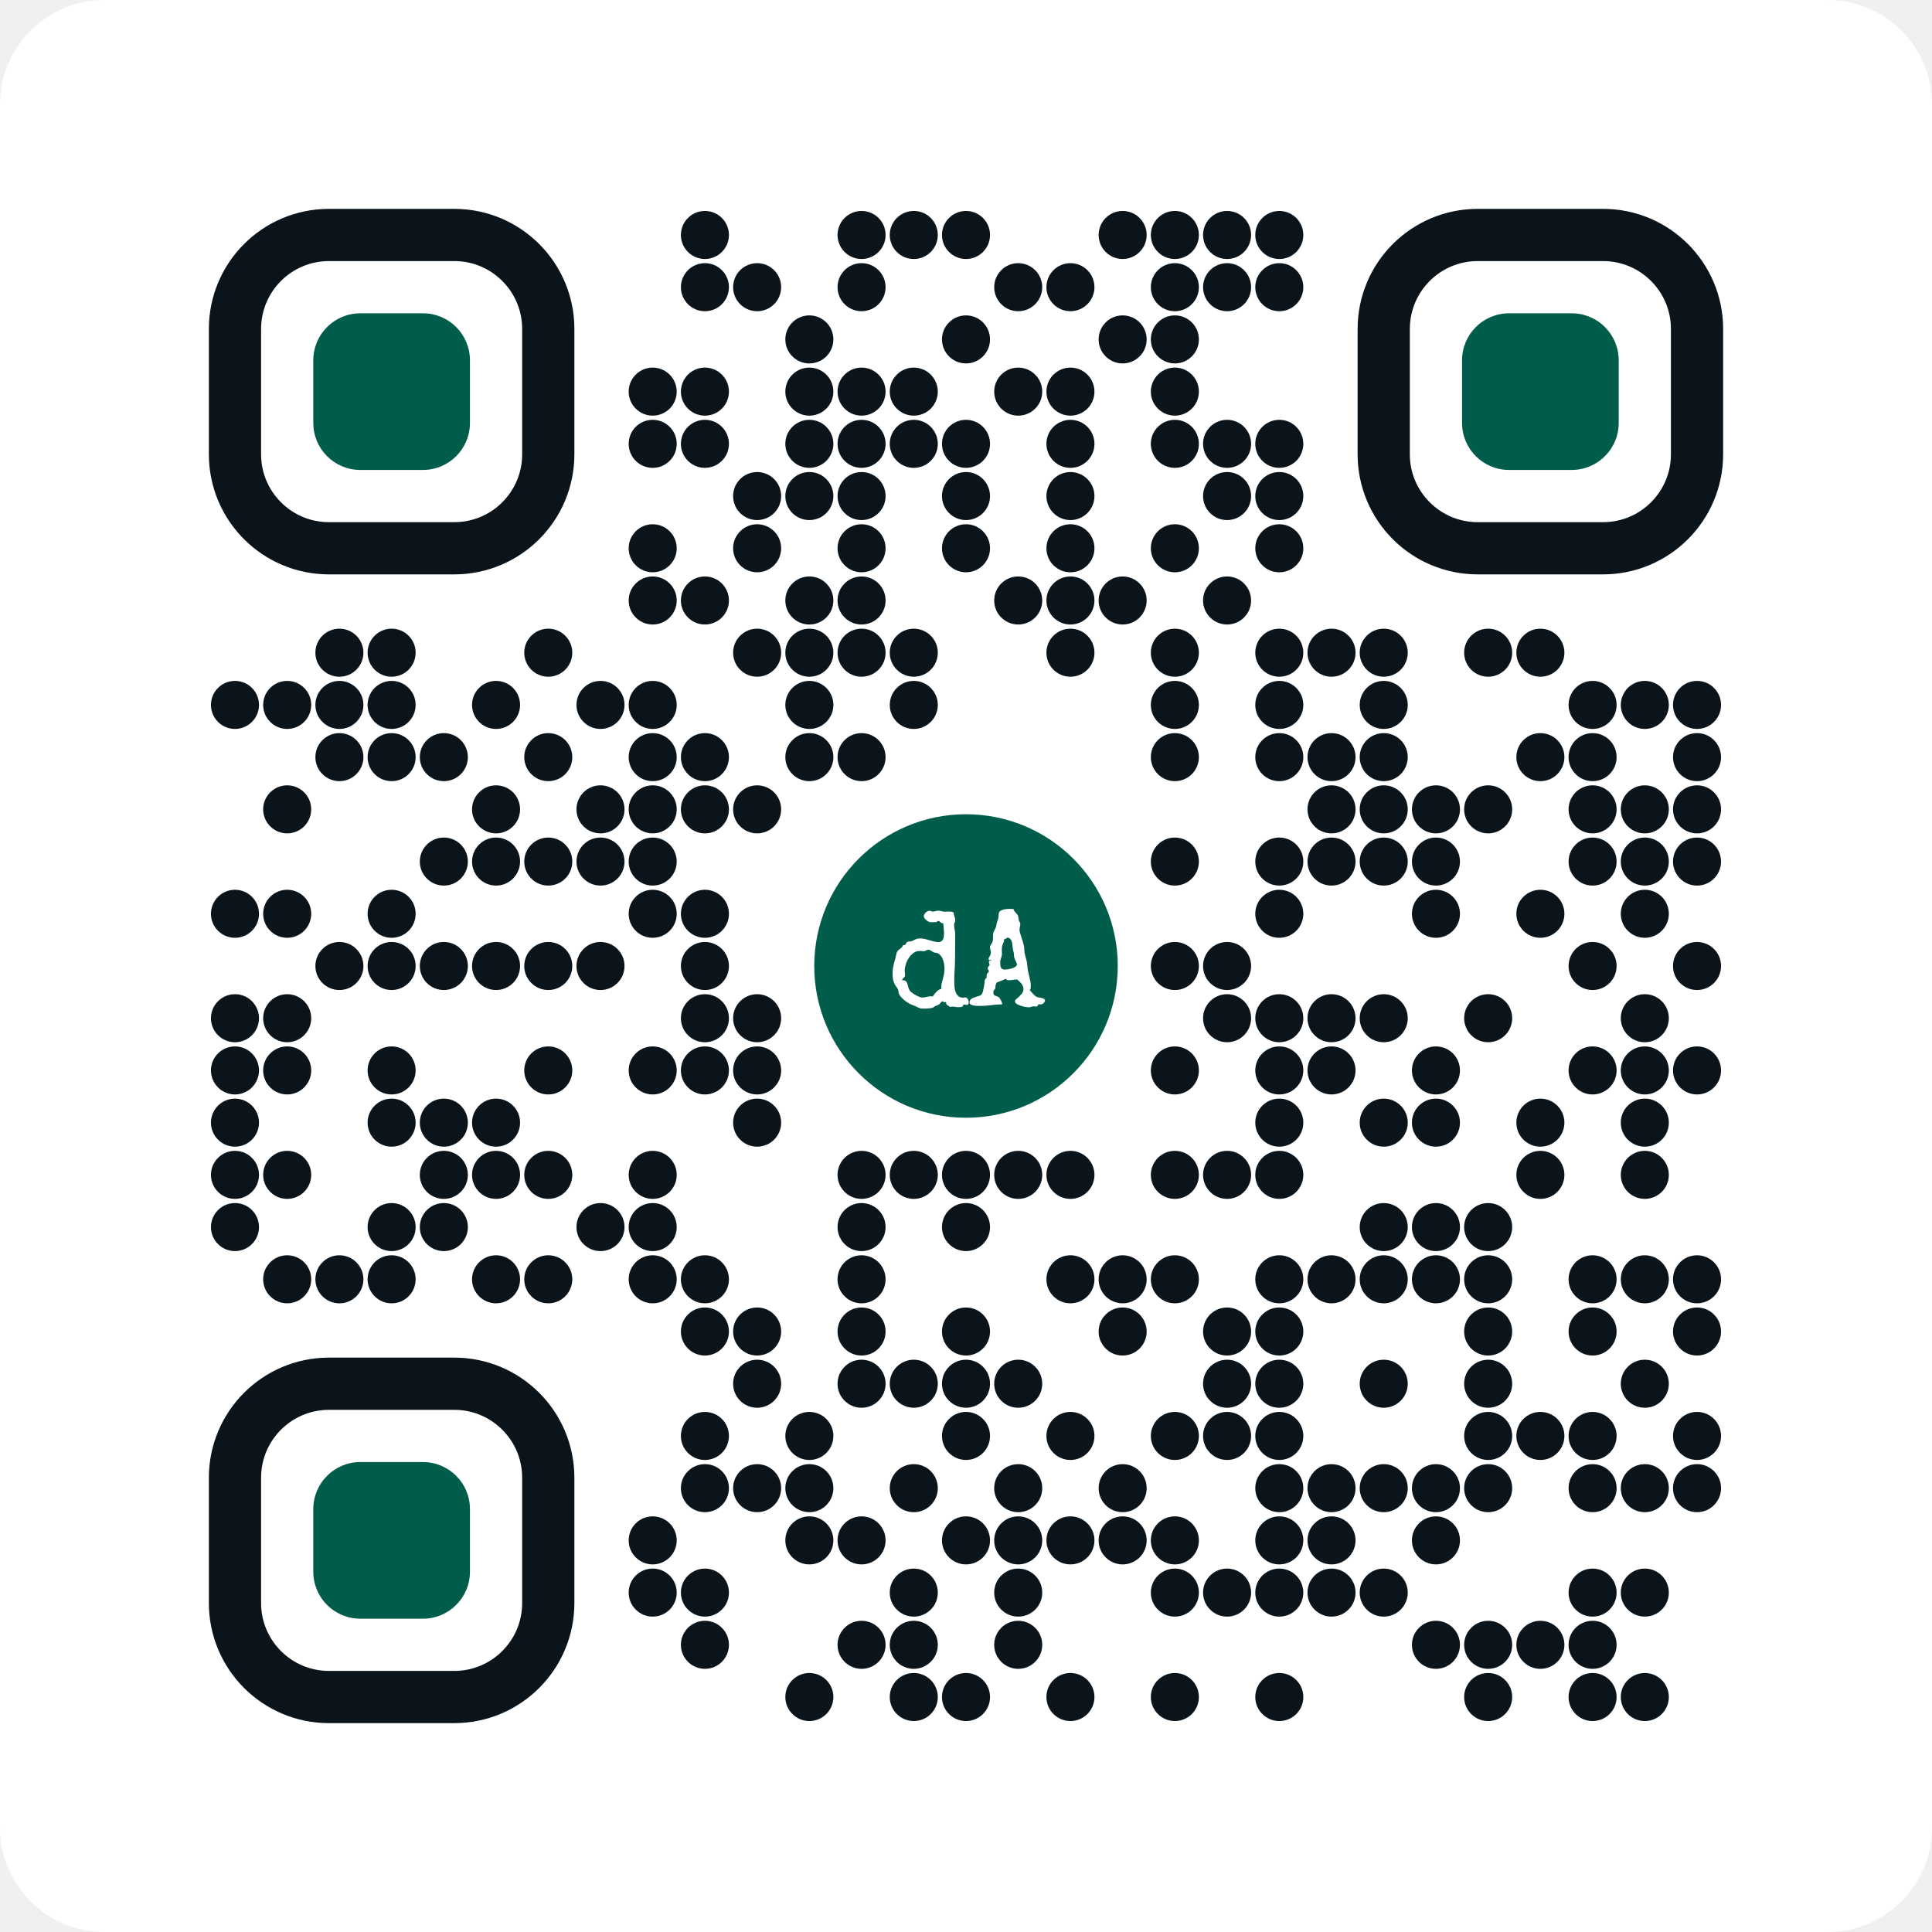
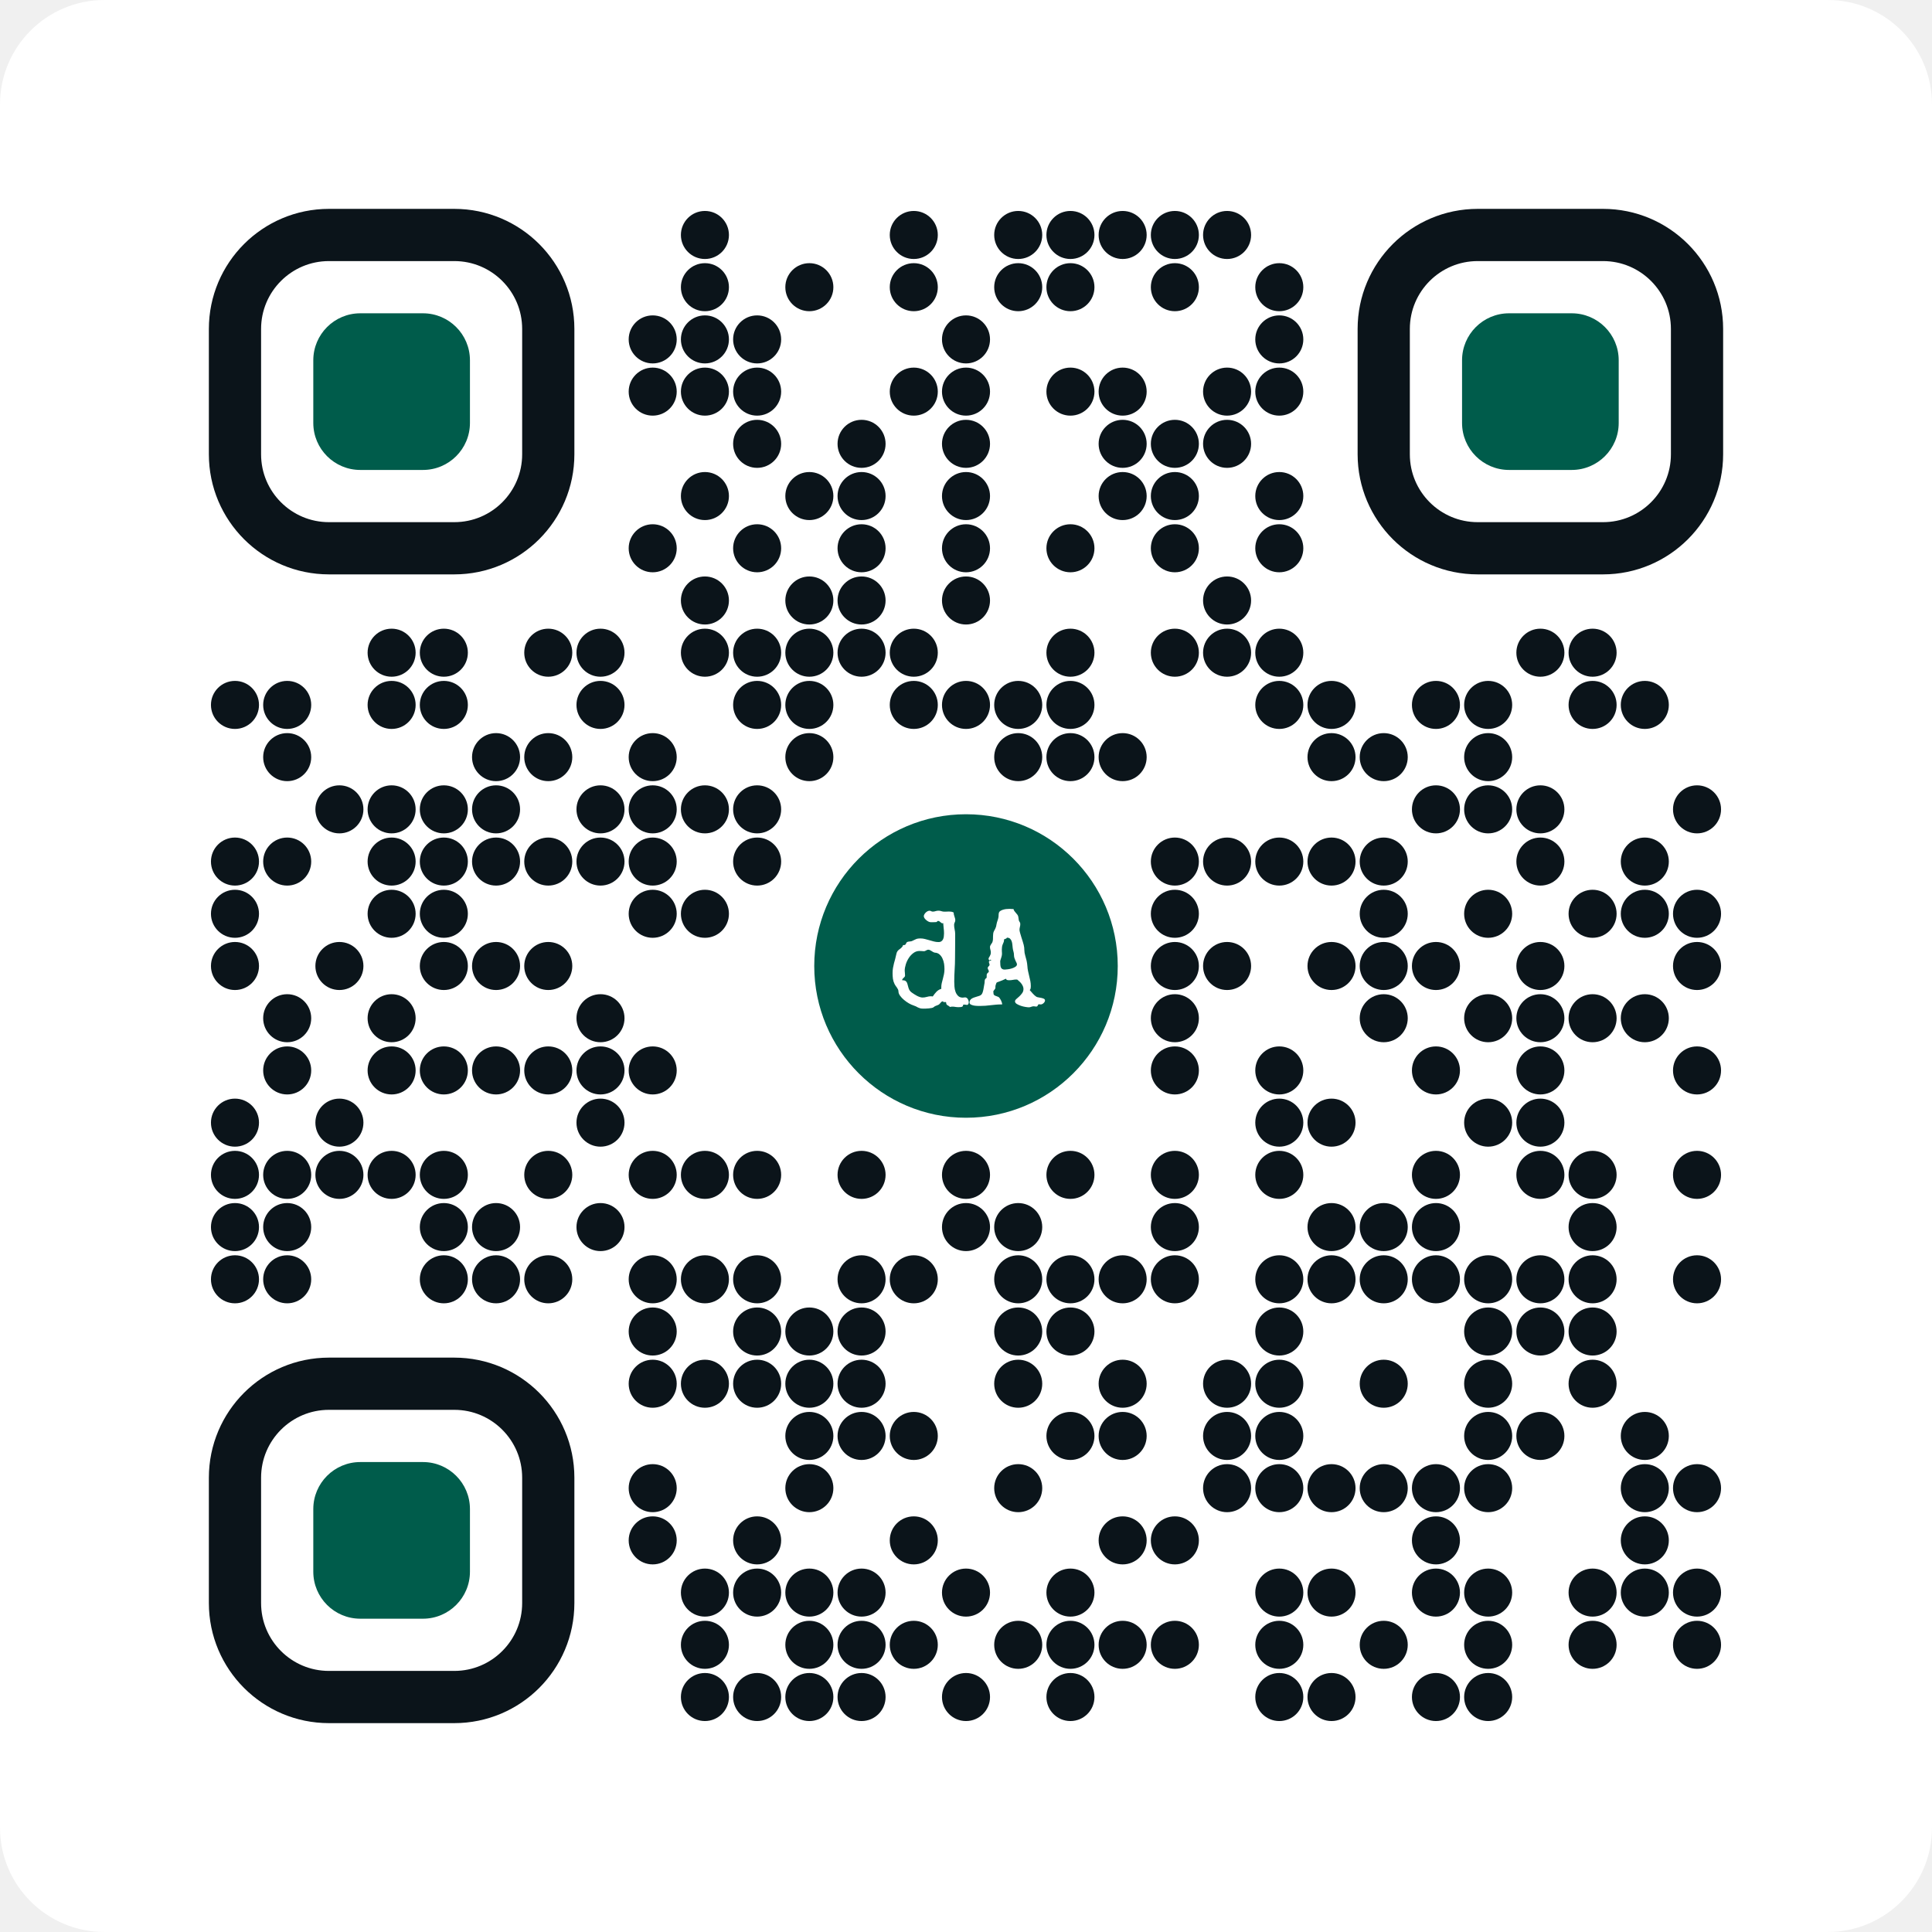
<svg xmlns="http://www.w3.org/2000/svg" viewBox="0 0 37 37" role="img" aria-label="QR Code DeAcordo">
  <rect width="37" height="37" rx="2" fill="#FFFFFF" />
  <g transform="translate(4 4)">
    <g fill="#0B141A">
      <circle cx="9.5" cy="0.5" r="0.46" />
-       <circle cx="12.5" cy="0.5" r="0.46" />
      <circle cx="13.5" cy="0.5" r="0.46" />
-       <circle cx="14.5" cy="0.5" r="0.46" />
+       <circle cx="15.5" cy="0.5" r="0.46" />
+       <circle cx="16.5" cy="0.5" r="0.46" />
      <circle cx="17.5" cy="0.5" r="0.46" />
      <circle cx="18.5" cy="0.5" r="0.46" />
      <circle cx="19.5" cy="0.5" r="0.46" />
-       <circle cx="20.5" cy="0.5" r="0.46" />
      <circle cx="9.5" cy="1.5" r="0.46" />
-       <circle cx="10.5" cy="1.5" r="0.46" />
-       <circle cx="12.5" cy="1.5" r="0.46" />
+       <circle cx="11.5" cy="1.5" r="0.46" />
+       <circle cx="13.5" cy="1.5" r="0.46" />
      <circle cx="15.5" cy="1.5" r="0.46" />
      <circle cx="16.5" cy="1.5" r="0.46" />
      <circle cx="18.5" cy="1.5" r="0.46" />
-       <circle cx="19.5" cy="1.5" r="0.46" />
      <circle cx="20.5" cy="1.5" r="0.46" />
-       <circle cx="11.5" cy="2.5" r="0.46" />
+       <circle cx="8.5" cy="2.5" r="0.46" />
+       <circle cx="9.5" cy="2.5" r="0.46" />
+       <circle cx="10.5" cy="2.5" r="0.46" />
      <circle cx="14.5" cy="2.5" r="0.46" />
-       <circle cx="17.5" cy="2.5" r="0.46" />
-       <circle cx="18.5" cy="2.5" r="0.46" />
+       <circle cx="20.5" cy="2.5" r="0.46" />
      <circle cx="8.5" cy="3.5" r="0.46" />
      <circle cx="9.5" cy="3.5" r="0.46" />
-       <circle cx="11.5" cy="3.5" r="0.46" />
-       <circle cx="12.5" cy="3.5" r="0.46" />
+       <circle cx="10.5" cy="3.5" r="0.46" />
      <circle cx="13.5" cy="3.5" r="0.46" />
-       <circle cx="15.5" cy="3.5" r="0.46" />
+       <circle cx="14.5" cy="3.5" r="0.46" />
      <circle cx="16.5" cy="3.5" r="0.46" />
-       <circle cx="18.5" cy="3.5" r="0.46" />
-       <circle cx="8.5" cy="4.5" r="0.46" />
-       <circle cx="9.5" cy="4.5" r="0.46" />
-       <circle cx="11.5" cy="4.5" r="0.46" />
+       <circle cx="17.5" cy="3.5" r="0.46" />
+       <circle cx="19.5" cy="3.5" r="0.46" />
+       <circle cx="20.5" cy="3.5" r="0.46" />
+       <circle cx="10.5" cy="4.5" r="0.46" />
      <circle cx="12.5" cy="4.5" r="0.46" />
-       <circle cx="13.5" cy="4.5" r="0.46" />
      <circle cx="14.5" cy="4.5" r="0.46" />
-       <circle cx="16.5" cy="4.5" r="0.46" />
+       <circle cx="17.5" cy="4.5" r="0.46" />
      <circle cx="18.5" cy="4.5" r="0.46" />
      <circle cx="19.5" cy="4.5" r="0.46" />
-       <circle cx="20.5" cy="4.5" r="0.46" />
-       <circle cx="10.5" cy="5.5" r="0.46" />
+       <circle cx="9.5" cy="5.5" r="0.46" />
      <circle cx="11.5" cy="5.5" r="0.46" />
      <circle cx="12.5" cy="5.5" r="0.46" />
      <circle cx="14.5" cy="5.5" r="0.46" />
-       <circle cx="16.5" cy="5.5" r="0.46" />
-       <circle cx="19.5" cy="5.5" r="0.46" />
+       <circle cx="17.5" cy="5.5" r="0.46" />
+       <circle cx="18.5" cy="5.5" r="0.46" />
      <circle cx="20.5" cy="5.5" r="0.46" />
      <circle cx="8.5" cy="6.5" r="0.46" />
      <circle cx="10.5" cy="6.5" r="0.46" />
      <circle cx="12.5" cy="6.5" r="0.46" />
      <circle cx="14.5" cy="6.5" r="0.46" />
      <circle cx="16.5" cy="6.5" r="0.46" />
      <circle cx="18.5" cy="6.5" r="0.46" />
      <circle cx="20.5" cy="6.5" r="0.46" />
-       <circle cx="8.5" cy="7.5" r="0.46" />
      <circle cx="9.5" cy="7.5" r="0.46" />
      <circle cx="11.5" cy="7.5" r="0.46" />
      <circle cx="12.5" cy="7.5" r="0.46" />
-       <circle cx="15.5" cy="7.5" r="0.46" />
-       <circle cx="16.5" cy="7.5" r="0.46" />
-       <circle cx="17.5" cy="7.5" r="0.46" />
+       <circle cx="14.5" cy="7.5" r="0.46" />
      <circle cx="19.5" cy="7.5" r="0.46" />
-       <circle cx="2.5" cy="8.5" r="0.46" />
      <circle cx="3.5" cy="8.5" r="0.46" />
+       <circle cx="4.5" cy="8.5" r="0.46" />
      <circle cx="6.5" cy="8.5" r="0.46" />
+       <circle cx="7.5" cy="8.5" r="0.46" />
+       <circle cx="9.5" cy="8.5" r="0.46" />
      <circle cx="10.5" cy="8.5" r="0.46" />
      <circle cx="11.5" cy="8.5" r="0.46" />
      <circle cx="12.5" cy="8.5" r="0.46" />
      <circle cx="13.5" cy="8.5" r="0.46" />
      <circle cx="16.5" cy="8.5" r="0.46" />
      <circle cx="18.5" cy="8.5" r="0.46" />
+       <circle cx="19.5" cy="8.5" r="0.46" />
      <circle cx="20.5" cy="8.5" r="0.46" />
-       <circle cx="21.5" cy="8.5" r="0.46" />
-       <circle cx="22.5" cy="8.5" r="0.46" />
-       <circle cx="24.5" cy="8.5" r="0.46" />
      <circle cx="25.5" cy="8.5" r="0.46" />
+       <circle cx="26.5" cy="8.5" r="0.46" />
      <circle cx="0.5" cy="9.5" r="0.46" />
      <circle cx="1.5" cy="9.5" r="0.46" />
-       <circle cx="2.5" cy="9.5" r="0.46" />
      <circle cx="3.5" cy="9.5" r="0.46" />
-       <circle cx="5.5" cy="9.5" r="0.46" />
+       <circle cx="4.5" cy="9.5" r="0.46" />
      <circle cx="7.5" cy="9.5" r="0.46" />
-       <circle cx="8.5" cy="9.5" r="0.46" />
+       <circle cx="10.5" cy="9.5" r="0.46" />
      <circle cx="11.5" cy="9.5" r="0.46" />
      <circle cx="13.5" cy="9.5" r="0.46" />
-       <circle cx="18.5" cy="9.5" r="0.46" />
+       <circle cx="14.5" cy="9.5" r="0.46" />
+       <circle cx="15.5" cy="9.5" r="0.46" />
+       <circle cx="16.5" cy="9.5" r="0.46" />
      <circle cx="20.5" cy="9.5" r="0.46" />
-       <circle cx="22.5" cy="9.5" r="0.46" />
+       <circle cx="21.5" cy="9.5" r="0.46" />
+       <circle cx="23.5" cy="9.5" r="0.46" />
+       <circle cx="24.5" cy="9.5" r="0.46" />
      <circle cx="26.5" cy="9.5" r="0.46" />
      <circle cx="27.5" cy="9.5" r="0.46" />
-       <circle cx="28.5" cy="9.5" r="0.46" />
-       <circle cx="2.5" cy="10.5" r="0.46" />
-       <circle cx="3.5" cy="10.5" r="0.46" />
-       <circle cx="4.5" cy="10.5" r="0.46" />
+       <circle cx="1.5" cy="10.5" r="0.46" />
+       <circle cx="5.5" cy="10.5" r="0.46" />
      <circle cx="6.5" cy="10.5" r="0.46" />
      <circle cx="8.5" cy="10.5" r="0.46" />
-       <circle cx="9.5" cy="10.5" r="0.46" />
      <circle cx="11.5" cy="10.5" r="0.46" />
-       <circle cx="12.5" cy="10.5" r="0.46" />
-       <circle cx="18.5" cy="10.5" r="0.46" />
-       <circle cx="20.5" cy="10.5" r="0.46" />
+       <circle cx="15.5" cy="10.5" r="0.46" />
+       <circle cx="16.5" cy="10.5" r="0.46" />
+       <circle cx="17.5" cy="10.5" r="0.46" />
      <circle cx="21.5" cy="10.5" r="0.46" />
      <circle cx="22.5" cy="10.5" r="0.46" />
-       <circle cx="25.5" cy="10.5" r="0.46" />
-       <circle cx="26.5" cy="10.5" r="0.46" />
-       <circle cx="28.5" cy="10.5" r="0.46" />
-       <circle cx="1.5" cy="11.5" r="0.46" />
+       <circle cx="24.5" cy="10.5" r="0.46" />
+       <circle cx="2.5" cy="11.5" r="0.46" />
+       <circle cx="3.5" cy="11.5" r="0.46" />
+       <circle cx="4.5" cy="11.5" r="0.46" />
      <circle cx="5.5" cy="11.5" r="0.46" />
      <circle cx="7.5" cy="11.5" r="0.46" />
      <circle cx="8.5" cy="11.5" r="0.46" />
      <circle cx="9.5" cy="11.5" r="0.46" />
      <circle cx="10.5" cy="11.5" r="0.46" />
-       <circle cx="21.5" cy="11.5" r="0.46" />
-       <circle cx="22.5" cy="11.5" r="0.46" />
      <circle cx="23.5" cy="11.5" r="0.46" />
      <circle cx="24.5" cy="11.5" r="0.46" />
-       <circle cx="26.5" cy="11.5" r="0.46" />
-       <circle cx="27.5" cy="11.5" r="0.46" />
+       <circle cx="25.5" cy="11.5" r="0.46" />
      <circle cx="28.5" cy="11.5" r="0.46" />
+       <circle cx="0.5" cy="12.5" r="0.46" />
+       <circle cx="1.5" cy="12.5" r="0.46" />
+       <circle cx="3.5" cy="12.5" r="0.46" />
      <circle cx="4.5" cy="12.5" r="0.46" />
      <circle cx="5.5" cy="12.5" r="0.46" />
      <circle cx="6.5" cy="12.5" r="0.46" />
      <circle cx="7.5" cy="12.5" r="0.46" />
      <circle cx="8.5" cy="12.5" r="0.46" />
+       <circle cx="10.5" cy="12.5" r="0.46" />
      <circle cx="18.5" cy="12.5" r="0.46" />
+       <circle cx="19.5" cy="12.5" r="0.46" />
      <circle cx="20.5" cy="12.5" r="0.46" />
      <circle cx="21.5" cy="12.5" r="0.46" />
      <circle cx="22.5" cy="12.5" r="0.46" />
-       <circle cx="23.5" cy="12.5" r="0.46" />
-       <circle cx="26.5" cy="12.5" r="0.46" />
+       <circle cx="25.5" cy="12.5" r="0.46" />
      <circle cx="27.5" cy="12.5" r="0.46" />
-       <circle cx="28.5" cy="12.5" r="0.46" />
      <circle cx="0.5" cy="13.5" r="0.46" />
-       <circle cx="1.5" cy="13.5" r="0.46" />
      <circle cx="3.5" cy="13.5" r="0.46" />
+       <circle cx="4.5" cy="13.5" r="0.46" />
      <circle cx="8.5" cy="13.5" r="0.46" />
      <circle cx="9.5" cy="13.5" r="0.46" />
-       <circle cx="20.5" cy="13.5" r="0.46" />
-       <circle cx="23.5" cy="13.5" r="0.46" />
-       <circle cx="25.5" cy="13.5" r="0.46" />
+       <circle cx="18.5" cy="13.5" r="0.46" />
+       <circle cx="22.5" cy="13.5" r="0.46" />
+       <circle cx="24.5" cy="13.5" r="0.46" />
+       <circle cx="26.5" cy="13.5" r="0.46" />
      <circle cx="27.5" cy="13.5" r="0.46" />
+       <circle cx="28.5" cy="13.5" r="0.46" />
+       <circle cx="0.5" cy="14.5" r="0.46" />
      <circle cx="2.5" cy="14.5" r="0.46" />
-       <circle cx="3.5" cy="14.5" r="0.46" />
      <circle cx="4.5" cy="14.5" r="0.46" />
      <circle cx="5.5" cy="14.5" r="0.46" />
      <circle cx="6.5" cy="14.5" r="0.46" />
-       <circle cx="7.5" cy="14.5" r="0.46" />
-       <circle cx="9.5" cy="14.5" r="0.46" />
      <circle cx="18.5" cy="14.5" r="0.46" />
      <circle cx="19.5" cy="14.5" r="0.46" />
-       <circle cx="26.5" cy="14.5" r="0.46" />
+       <circle cx="21.5" cy="14.5" r="0.46" />
+       <circle cx="22.5" cy="14.5" r="0.46" />
+       <circle cx="23.5" cy="14.5" r="0.46" />
+       <circle cx="25.5" cy="14.5" r="0.46" />
      <circle cx="28.5" cy="14.5" r="0.46" />
-       <circle cx="0.5" cy="15.5" r="0.46" />
      <circle cx="1.5" cy="15.5" r="0.46" />
-       <circle cx="9.5" cy="15.5" r="0.46" />
-       <circle cx="10.5" cy="15.5" r="0.46" />
-       <circle cx="19.5" cy="15.5" r="0.46" />
-       <circle cx="20.5" cy="15.5" r="0.46" />
-       <circle cx="21.5" cy="15.5" r="0.46" />
+       <circle cx="3.5" cy="15.5" r="0.46" />
+       <circle cx="7.5" cy="15.5" r="0.46" />
+       <circle cx="18.5" cy="15.5" r="0.46" />
      <circle cx="22.5" cy="15.5" r="0.46" />
      <circle cx="24.5" cy="15.5" r="0.46" />
+       <circle cx="25.5" cy="15.5" r="0.46" />
+       <circle cx="26.5" cy="15.5" r="0.46" />
      <circle cx="27.5" cy="15.5" r="0.46" />
-       <circle cx="0.5" cy="16.5" r="0.46" />
      <circle cx="1.5" cy="16.5" r="0.46" />
      <circle cx="3.5" cy="16.5" r="0.46" />
+       <circle cx="4.5" cy="16.5" r="0.46" />
+       <circle cx="5.5" cy="16.5" r="0.46" />
      <circle cx="6.5" cy="16.5" r="0.46" />
+       <circle cx="7.5" cy="16.5" r="0.46" />
      <circle cx="8.5" cy="16.5" r="0.46" />
-       <circle cx="9.5" cy="16.5" r="0.46" />
-       <circle cx="10.5" cy="16.5" r="0.46" />
      <circle cx="18.5" cy="16.5" r="0.46" />
      <circle cx="20.5" cy="16.5" r="0.46" />
-       <circle cx="21.5" cy="16.5" r="0.46" />
      <circle cx="23.5" cy="16.5" r="0.46" />
-       <circle cx="26.5" cy="16.5" r="0.46" />
-       <circle cx="27.5" cy="16.5" r="0.46" />
+       <circle cx="25.5" cy="16.5" r="0.46" />
      <circle cx="28.5" cy="16.5" r="0.46" />
      <circle cx="0.5" cy="17.5" r="0.46" />
-       <circle cx="3.5" cy="17.5" r="0.46" />
-       <circle cx="4.5" cy="17.5" r="0.46" />
-       <circle cx="5.5" cy="17.5" r="0.46" />
-       <circle cx="10.5" cy="17.5" r="0.46" />
+       <circle cx="2.5" cy="17.5" r="0.46" />
+       <circle cx="7.5" cy="17.5" r="0.46" />
      <circle cx="20.5" cy="17.5" r="0.46" />
-       <circle cx="22.5" cy="17.5" r="0.46" />
-       <circle cx="23.5" cy="17.5" r="0.46" />
+       <circle cx="21.5" cy="17.5" r="0.46" />
+       <circle cx="24.5" cy="17.5" r="0.46" />
      <circle cx="25.5" cy="17.5" r="0.46" />
-       <circle cx="27.5" cy="17.5" r="0.46" />
      <circle cx="0.5" cy="18.5" r="0.46" />
      <circle cx="1.5" cy="18.5" r="0.46" />
+       <circle cx="2.5" cy="18.5" r="0.46" />
+       <circle cx="3.5" cy="18.5" r="0.46" />
      <circle cx="4.5" cy="18.5" r="0.46" />
-       <circle cx="5.5" cy="18.5" r="0.46" />
      <circle cx="6.5" cy="18.5" r="0.46" />
      <circle cx="8.5" cy="18.5" r="0.46" />
+       <circle cx="9.5" cy="18.5" r="0.46" />
+       <circle cx="10.5" cy="18.5" r="0.46" />
      <circle cx="12.5" cy="18.5" r="0.46" />
-       <circle cx="13.5" cy="18.5" r="0.46" />
      <circle cx="14.5" cy="18.5" r="0.46" />
-       <circle cx="15.5" cy="18.5" r="0.46" />
      <circle cx="16.5" cy="18.5" r="0.46" />
      <circle cx="18.5" cy="18.5" r="0.46" />
-       <circle cx="19.5" cy="18.5" r="0.46" />
      <circle cx="20.5" cy="18.5" r="0.46" />
+       <circle cx="23.5" cy="18.5" r="0.46" />
      <circle cx="25.5" cy="18.5" r="0.46" />
-       <circle cx="27.5" cy="18.5" r="0.46" />
+       <circle cx="26.5" cy="18.5" r="0.46" />
+       <circle cx="28.5" cy="18.5" r="0.46" />
      <circle cx="0.5" cy="19.5" r="0.46" />
-       <circle cx="3.5" cy="19.5" r="0.46" />
+       <circle cx="1.5" cy="19.5" r="0.46" />
      <circle cx="4.5" cy="19.5" r="0.46" />
+       <circle cx="5.5" cy="19.5" r="0.46" />
      <circle cx="7.5" cy="19.5" r="0.46" />
-       <circle cx="8.5" cy="19.5" r="0.46" />
-       <circle cx="12.5" cy="19.5" r="0.46" />
      <circle cx="14.5" cy="19.5" r="0.46" />
+       <circle cx="15.5" cy="19.5" r="0.46" />
+       <circle cx="18.5" cy="19.5" r="0.46" />
+       <circle cx="21.5" cy="19.5" r="0.46" />
      <circle cx="22.5" cy="19.5" r="0.46" />
      <circle cx="23.5" cy="19.5" r="0.46" />
-       <circle cx="24.5" cy="19.5" r="0.46" />
+       <circle cx="26.5" cy="19.5" r="0.46" />
+       <circle cx="0.5" cy="20.5" r="0.46" />
      <circle cx="1.5" cy="20.5" r="0.46" />
-       <circle cx="2.5" cy="20.5" r="0.46" />
-       <circle cx="3.5" cy="20.5" r="0.46" />
+       <circle cx="4.5" cy="20.5" r="0.46" />
      <circle cx="5.5" cy="20.5" r="0.46" />
      <circle cx="6.5" cy="20.5" r="0.46" />
      <circle cx="8.5" cy="20.5" r="0.46" />
      <circle cx="9.5" cy="20.5" r="0.46" />
+       <circle cx="10.5" cy="20.5" r="0.46" />
      <circle cx="12.5" cy="20.5" r="0.46" />
+       <circle cx="13.5" cy="20.5" r="0.46" />
+       <circle cx="15.5" cy="20.5" r="0.46" />
      <circle cx="16.5" cy="20.5" r="0.46" />
      <circle cx="17.5" cy="20.5" r="0.46" />
      <circle cx="18.5" cy="20.5" r="0.46" />
      <circle cx="20.5" cy="20.5" r="0.46" />
      <circle cx="21.5" cy="20.5" r="0.46" />
      <circle cx="22.5" cy="20.5" r="0.46" />
      <circle cx="23.5" cy="20.5" r="0.46" />
      <circle cx="24.5" cy="20.5" r="0.46" />
+       <circle cx="25.5" cy="20.5" r="0.46" />
      <circle cx="26.5" cy="20.5" r="0.46" />
-       <circle cx="27.5" cy="20.5" r="0.46" />
      <circle cx="28.5" cy="20.5" r="0.46" />
-       <circle cx="9.5" cy="21.5" r="0.46" />
+       <circle cx="8.5" cy="21.5" r="0.46" />
      <circle cx="10.5" cy="21.5" r="0.46" />
+       <circle cx="11.5" cy="21.5" r="0.46" />
      <circle cx="12.5" cy="21.5" r="0.46" />
-       <circle cx="14.5" cy="21.5" r="0.46" />
-       <circle cx="17.5" cy="21.5" r="0.46" />
-       <circle cx="19.5" cy="21.5" r="0.46" />
+       <circle cx="15.5" cy="21.5" r="0.46" />
+       <circle cx="16.5" cy="21.5" r="0.46" />
      <circle cx="20.5" cy="21.5" r="0.46" />
      <circle cx="24.5" cy="21.5" r="0.46" />
+       <circle cx="25.5" cy="21.5" r="0.46" />
      <circle cx="26.5" cy="21.5" r="0.46" />
-       <circle cx="28.5" cy="21.5" r="0.46" />
+       <circle cx="8.5" cy="22.5" r="0.46" />
+       <circle cx="9.5" cy="22.5" r="0.46" />
      <circle cx="10.5" cy="22.5" r="0.46" />
+       <circle cx="11.5" cy="22.5" r="0.46" />
      <circle cx="12.5" cy="22.5" r="0.46" />
-       <circle cx="13.5" cy="22.5" r="0.46" />
-       <circle cx="14.5" cy="22.5" r="0.46" />
      <circle cx="15.5" cy="22.5" r="0.46" />
+       <circle cx="17.5" cy="22.5" r="0.46" />
      <circle cx="19.5" cy="22.5" r="0.46" />
      <circle cx="20.5" cy="22.5" r="0.46" />
      <circle cx="22.5" cy="22.5" r="0.46" />
      <circle cx="24.5" cy="22.5" r="0.46" />
-       <circle cx="27.5" cy="22.5" r="0.46" />
-       <circle cx="9.5" cy="23.5" r="0.46" />
+       <circle cx="26.5" cy="22.5" r="0.46" />
      <circle cx="11.5" cy="23.5" r="0.46" />
-       <circle cx="14.5" cy="23.5" r="0.46" />
+       <circle cx="12.5" cy="23.5" r="0.46" />
+       <circle cx="13.5" cy="23.5" r="0.46" />
      <circle cx="16.5" cy="23.5" r="0.46" />
-       <circle cx="18.5" cy="23.5" r="0.46" />
+       <circle cx="17.5" cy="23.5" r="0.46" />
      <circle cx="19.5" cy="23.5" r="0.46" />
      <circle cx="20.5" cy="23.5" r="0.46" />
      <circle cx="24.5" cy="23.5" r="0.46" />
      <circle cx="25.5" cy="23.5" r="0.46" />
-       <circle cx="26.5" cy="23.5" r="0.46" />
-       <circle cx="28.5" cy="23.5" r="0.46" />
-       <circle cx="9.5" cy="24.5" r="0.46" />
-       <circle cx="10.5" cy="24.5" r="0.46" />
+       <circle cx="27.5" cy="23.5" r="0.46" />
+       <circle cx="8.5" cy="24.5" r="0.46" />
      <circle cx="11.5" cy="24.5" r="0.46" />
-       <circle cx="13.5" cy="24.5" r="0.46" />
      <circle cx="15.5" cy="24.5" r="0.46" />
-       <circle cx="17.5" cy="24.5" r="0.46" />
+       <circle cx="19.5" cy="24.5" r="0.46" />
      <circle cx="20.5" cy="24.5" r="0.46" />
      <circle cx="21.5" cy="24.5" r="0.46" />
      <circle cx="22.5" cy="24.5" r="0.46" />
      <circle cx="23.5" cy="24.5" r="0.46" />
      <circle cx="24.5" cy="24.5" r="0.46" />
-       <circle cx="26.5" cy="24.5" r="0.46" />
      <circle cx="27.5" cy="24.5" r="0.46" />
      <circle cx="28.5" cy="24.5" r="0.46" />
      <circle cx="8.5" cy="25.5" r="0.46" />
-       <circle cx="11.5" cy="25.5" r="0.46" />
-       <circle cx="12.5" cy="25.5" r="0.46" />
-       <circle cx="14.5" cy="25.5" r="0.46" />
-       <circle cx="15.5" cy="25.5" r="0.46" />
-       <circle cx="16.5" cy="25.5" r="0.46" />
+       <circle cx="10.5" cy="25.5" r="0.46" />
+       <circle cx="13.5" cy="25.5" r="0.46" />
      <circle cx="17.5" cy="25.5" r="0.46" />
      <circle cx="18.5" cy="25.5" r="0.46" />
-       <circle cx="20.5" cy="25.5" r="0.46" />
-       <circle cx="21.5" cy="25.5" r="0.46" />
      <circle cx="23.5" cy="25.5" r="0.46" />
-       <circle cx="8.5" cy="26.5" r="0.46" />
+       <circle cx="27.5" cy="25.5" r="0.46" />
      <circle cx="9.5" cy="26.5" r="0.46" />
-       <circle cx="13.5" cy="26.5" r="0.46" />
-       <circle cx="15.5" cy="26.5" r="0.46" />
-       <circle cx="18.5" cy="26.5" r="0.46" />
-       <circle cx="19.5" cy="26.5" r="0.46" />
+       <circle cx="10.5" cy="26.5" r="0.46" />
+       <circle cx="11.5" cy="26.5" r="0.46" />
+       <circle cx="12.5" cy="26.5" r="0.46" />
+       <circle cx="14.5" cy="26.5" r="0.46" />
+       <circle cx="16.5" cy="26.5" r="0.46" />
      <circle cx="20.5" cy="26.5" r="0.46" />
      <circle cx="21.5" cy="26.5" r="0.46" />
-       <circle cx="22.5" cy="26.5" r="0.46" />
+       <circle cx="23.5" cy="26.5" r="0.46" />
+       <circle cx="24.5" cy="26.5" r="0.46" />
      <circle cx="26.5" cy="26.5" r="0.46" />
      <circle cx="27.5" cy="26.5" r="0.46" />
+       <circle cx="28.5" cy="26.5" r="0.46" />
      <circle cx="9.5" cy="27.5" r="0.46" />
+       <circle cx="11.5" cy="27.5" r="0.46" />
      <circle cx="12.5" cy="27.5" r="0.46" />
      <circle cx="13.5" cy="27.5" r="0.46" />
      <circle cx="15.5" cy="27.5" r="0.46" />
-       <circle cx="23.5" cy="27.5" r="0.46" />
+       <circle cx="16.5" cy="27.5" r="0.46" />
+       <circle cx="17.5" cy="27.5" r="0.46" />
+       <circle cx="18.5" cy="27.5" r="0.46" />
+       <circle cx="20.5" cy="27.5" r="0.46" />
+       <circle cx="22.5" cy="27.5" r="0.46" />
      <circle cx="24.5" cy="27.5" r="0.46" />
-       <circle cx="25.5" cy="27.5" r="0.46" />
      <circle cx="26.5" cy="27.5" r="0.46" />
+       <circle cx="28.5" cy="27.5" r="0.46" />
+       <circle cx="9.5" cy="28.5" r="0.46" />
+       <circle cx="10.5" cy="28.5" r="0.46" />
      <circle cx="11.5" cy="28.5" r="0.46" />
-       <circle cx="13.5" cy="28.5" r="0.46" />
+       <circle cx="12.5" cy="28.5" r="0.46" />
      <circle cx="14.5" cy="28.5" r="0.46" />
      <circle cx="16.5" cy="28.5" r="0.46" />
-       <circle cx="18.5" cy="28.5" r="0.46" />
      <circle cx="20.5" cy="28.5" r="0.46" />
+       <circle cx="21.5" cy="28.5" r="0.46" />
+       <circle cx="23.5" cy="28.5" r="0.46" />
      <circle cx="24.5" cy="28.5" r="0.46" />
-       <circle cx="26.5" cy="28.5" r="0.46" />
-       <circle cx="27.5" cy="28.5" r="0.46" />
    </g>
    <rect x="0.5" y="0.5" width="6" height="6" rx="1.8" fill="none" stroke="#0B141A" stroke-width="1" />
    <rect x="2" y="2" width="3" height="3" rx="0.9" fill="#005C4B" />
    <rect x="22.5" y="0.5" width="6" height="6" rx="1.8" fill="none" stroke="#0B141A" stroke-width="1" />
    <rect x="24" y="2" width="3" height="3" rx="0.9" fill="#005C4B" />
    <rect x="0.5" y="22.5" width="6" height="6" rx="1.8" fill="none" stroke="#0B141A" stroke-width="1" />
    <rect x="2" y="24" width="3" height="3" rx="0.9" fill="#005C4B" />
    <svg x="11.5" y="11.5" width="6" height="6" viewBox="0 0 64 64">
      <circle cx="32" cy="32" r="31" fill="#005C4B" />
      <path fill="#FFFFFF" d="M32.57 39.41Q32.57 39.59 32.48 39.77Q32.39 39.95 32.18 39.95Q32.03 39.95 31.91 39.91Q31.79 39.88 31.64 39.88Q31.42 39.88 31.41 39.96Q31.41 40.04 31.38 40.14Q31.35 40.25 31.18 40.33Q31.01 40.41 30.46 40.41Q30.15 40.41 29.84 40.36Q29.53 40.3 29.22 40.3Q28.99 40.3 28.71 40.37Q28.6 40.23 28.47 40.16Q28.34 40.1 28.23 40.02Q28.11 39.95 28.03 39.84Q27.95 39.73 27.95 39.51Q27.95 39.36 27.75 39.36Q27.69 39.36 27.62 39.37Q27.56 39.38 27.5 39.38Q27.43 39.38 27.38 39.35Q27.33 39.32 27.33 39.25Q27.33 39.22 27.34 39.21Q27.06 39.22 26.91 39.4Q26.76 39.58 26.58 39.77Q26.46 39.89 26.32 39.95Q26.18 40.01 26.04 40.06Q25.9 40.11 25.74 40.18Q25.58 40.25 25.43 40.38Q25.31 40.51 25.02 40.57Q24.73 40.63 24.41 40.66Q24.09 40.7 23.78 40.7Q23.48 40.71 23.3 40.71Q22.89 40.71 22.63 40.64Q22.38 40.57 22.18 40.47Q21.99 40.37 21.77 40.25Q21.55 40.14 21.21 40.03Q20.84 39.92 20.32 39.62Q19.8 39.32 19.33 38.92Q18.85 38.52 18.53 38.07Q18.2 37.61 18.2 37.18Q18.2 36.99 18.11 36.79Q18.02 36.6 17.89 36.41Q17.76 36.23 17.62 36.04Q17.49 35.86 17.41 35.69Q17.15 35.17 17.07 34.6Q17 34.03 17 33.45Q17 32.92 17.08 32.43Q17.16 31.95 17.28 31.48Q17.41 31 17.54 30.54Q17.67 30.07 17.77 29.57Q17.84 29.21 17.97 29.03Q18.09 28.84 18.25 28.71Q18.4 28.57 18.59 28.45Q18.77 28.32 18.96 28.09Q19.05 28 19.07 27.92Q19.09 27.85 19.11 27.8Q19.13 27.75 19.19 27.73Q19.25 27.71 19.43 27.71Q19.54 27.71 19.6 27.64Q19.66 27.57 19.72 27.48Q19.77 27.38 19.82 27.28Q19.87 27.18 19.95 27.12Q20.03 27.07 20.15 27.04Q20.28 27.01 20.41 27Q20.55 26.98 20.68 26.97Q20.81 26.96 20.92 26.92Q21.21 26.79 21.39 26.7Q21.58 26.6 21.75 26.53Q21.92 26.45 22.14 26.41Q22.35 26.37 22.71 26.37Q23.17 26.37 23.63 26.49Q24.09 26.6 24.54 26.74Q24.99 26.88 25.44 26.99Q25.9 27.11 26.37 27.11Q26.76 27.11 26.98 26.94Q27.21 26.78 27.32 26.52Q27.44 26.26 27.47 25.95Q27.51 25.63 27.51 25.33Q27.51 24.8 27.44 24.27Q27.37 23.74 27.34 23.22L27.22 23.28Q27.08 23.28 26.98 23.2Q26.87 23.13 26.77 23.04Q26.67 22.95 26.57 22.88Q26.46 22.8 26.32 22.8Q26.17 22.8 26.13 22.88Q26.09 22.95 25.99 23.02Q25.84 23.03 25.68 23.04Q25.53 23.05 25.38 23.05H24.77Q24.58 23.05 24.34 22.93Q24.1 22.81 23.89 22.63Q23.67 22.45 23.52 22.23Q23.38 22.02 23.38 21.82Q23.38 21.64 23.5 21.44Q23.61 21.24 23.78 21.08Q23.95 20.91 24.16 20.81Q24.36 20.71 24.56 20.71Q24.73 20.71 24.88 20.8Q25.03 20.89 25.21 20.89Q25.51 20.89 25.79 20.79Q26.07 20.7 26.39 20.7Q26.7 20.7 26.98 20.8Q27.26 20.9 27.58 20.9Q27.81 20.9 28.05 20.89Q28.29 20.87 28.52 20.87Q28.77 20.87 29.02 20.91Q29.27 20.96 29.49 21.08V21.16Q29.49 21.35 29.54 21.54Q29.59 21.72 29.65 21.91Q29.71 22.09 29.76 22.27Q29.81 22.45 29.81 22.64Q29.81 22.88 29.69 23.11Q29.57 23.33 29.57 23.59Q29.57 24.07 29.68 24.54Q29.79 25.02 29.79 25.49Q29.79 26.7 29.78 27.89Q29.76 29.09 29.76 30.31Q29.76 31.54 29.68 32.75Q29.6 33.96 29.6 35.19Q29.6 35.64 29.64 36.21Q29.68 36.77 29.86 37.27Q30.04 37.77 30.39 38.11Q30.74 38.46 31.35 38.46Q31.47 38.46 31.59 38.43Q31.71 38.41 31.83 38.41Q32.01 38.41 32.14 38.51Q32.28 38.61 32.38 38.76Q32.47 38.91 32.52 39.08Q32.57 39.26 32.57 39.41ZM27.6 32.63Q27.6 32.12 27.52 31.55Q27.43 30.98 27.2 30.48Q26.98 29.98 26.59 29.64Q26.2 29.29 25.61 29.27Q25.49 29.25 25.31 29.16Q25.14 29.06 24.97 28.95Q24.79 28.84 24.62 28.75Q24.45 28.67 24.31 28.67Q24.19 28.67 24.08 28.71Q23.97 28.76 23.86 28.82Q23.75 28.88 23.64 28.93Q23.53 28.98 23.39 28.98Q23.16 28.98 22.95 28.95Q22.74 28.93 22.5 28.93Q21.82 28.93 21.27 29.34Q20.71 29.75 20.32 30.35Q19.92 30.96 19.7 31.67Q19.48 32.37 19.48 32.96Q19.48 33.21 19.52 33.45Q19.55 33.7 19.55 33.94Q19.55 34.11 19.46 34.21Q19.37 34.31 19.26 34.42Q19.14 34.52 19.05 34.63Q18.96 34.75 18.96 34.91H19.07Q19.43 34.91 19.63 35.04Q19.83 35.17 19.93 35.39Q20.03 35.6 20.09 35.87Q20.15 36.14 20.24 36.42Q20.32 36.71 20.47 36.96Q20.63 37.22 20.93 37.43Q21.15 37.58 21.42 37.76Q21.68 37.94 21.98 38.09Q22.27 38.24 22.57 38.34Q22.86 38.44 23.13 38.44Q23.57 38.44 24 38.31Q24.42 38.18 24.86 38.18Q25.02 38.18 25.21 38.22Q25.53 37.73 25.94 37.29Q26.36 36.84 26.96 36.66L26.95 36.36Q26.95 35.91 27.05 35.48Q27.15 35.05 27.28 34.6Q27.4 34.15 27.5 33.67Q27.6 33.19 27.6 32.63Z M48.14 39.03Q48.14 39.18 48.06 39.32Q47.98 39.47 47.85 39.58Q47.73 39.7 47.58 39.77Q47.43 39.85 47.29 39.85Q47.2 39.85 47.1 39.84Q47 39.82 46.91 39.82Q46.79 39.82 46.75 39.9Q46.7 39.97 46.67 40.05Q46.64 40.14 46.57 40.21Q46.5 40.29 46.32 40.29Q46.21 40.29 46.09 40.26Q45.97 40.23 45.84 40.23Q45.58 40.23 45.34 40.33Q45.1 40.44 44.83 40.44Q44.6 40.44 44.13 40.36Q43.67 40.29 43.2 40.13Q42.73 39.97 42.37 39.75Q42.01 39.52 42.01 39.22Q42.01 38.99 42.28 38.75Q42.55 38.51 42.88 38.22Q43.2 37.92 43.47 37.55Q43.74 37.18 43.74 36.69Q43.74 36.4 43.62 36.13Q43.5 35.86 43.33 35.62Q43.15 35.38 42.92 35.17Q42.7 34.97 42.49 34.79Q42.42 34.76 42.29 34.76Q41.92 34.76 41.55 34.84Q41.18 34.91 40.81 34.91Q40.62 34.91 40.42 34.86Q40.22 34.8 40.16 34.59Q39.8 34.76 39.44 34.92Q39.09 35.08 38.72 35.2Q38.49 35.28 38.38 35.32Q38.28 35.37 38.23 35.42Q38.19 35.47 38.17 35.58Q38.15 35.69 38.06 35.9Q38.01 36.04 38.01 36.14Q38.01 36.25 38.01 36.39Q38.01 36.57 37.94 36.67Q37.87 36.77 37.8 36.86Q37.72 36.95 37.65 37.05Q37.58 37.14 37.58 37.29Q37.58 37.42 37.63 37.51L37.61 37.58Q37.61 37.79 37.72 37.9Q37.83 38.02 37.99 38.08Q38.15 38.14 38.32 38.2Q38.5 38.25 38.64 38.33Q38.77 38.41 38.9 38.6Q39.03 38.78 39.14 39Q39.24 39.21 39.31 39.42Q39.38 39.63 39.38 39.78V39.85H39.2Q38.65 39.85 38.11 39.9Q37.57 39.95 37.04 40.01Q36.5 40.07 35.96 40.12Q35.42 40.16 34.88 40.16Q34.69 40.16 34.32 40.15Q33.96 40.14 33.61 40.08Q33.25 40.01 32.98 39.87Q32.72 39.73 32.72 39.45Q32.72 39.17 32.85 38.97Q32.98 38.78 33.19 38.65Q33.4 38.52 33.67 38.43Q33.93 38.35 34.2 38.26Q34.47 38.18 34.71 38.1Q34.95 38.02 35.11 37.88Q35.27 37.74 35.38 37.44Q35.49 37.13 35.56 36.77Q35.63 36.42 35.68 36.07Q35.74 35.72 35.78 35.52Q35.79 35.45 35.8 35.34Q35.81 35.24 35.81 35.13Q35.82 35.02 35.83 34.93Q35.83 34.83 35.86 34.79Q36 34.56 36.07 34.52Q36.15 34.48 36.18 34.45Q36.22 34.42 36.22 34.31Q36.23 34.19 36.23 33.82Q36.23 33.66 36.3 33.57Q36.37 33.48 36.44 33.41Q36.52 33.34 36.59 33.28Q36.66 33.22 36.66 33.11Q36.66 32.92 36.55 32.76Q36.44 32.6 36.44 32.41Q36.44 32.3 36.49 32.22Q36.55 32.14 36.62 32.07Q36.7 32 36.75 31.93Q36.81 31.85 36.81 31.74Q36.81 31.59 36.74 31.44Q36.68 31.29 36.68 31.14Q36.68 31.03 36.76 30.98Q36.83 30.94 36.92 30.91Q37.01 30.88 37.09 30.86Q37.16 30.84 37.16 30.8Q37.12 30.72 37.01 30.72Q36.85 30.72 36.85 30.89Q36.75 30.83 36.68 30.74Q36.61 30.65 36.61 30.54Q36.61 30.4 36.68 30.29Q36.75 30.17 36.84 30.02Q36.93 29.87 37 29.68Q37.07 29.49 37.07 29.21Q37.07 28.93 36.98 28.66Q36.9 28.39 36.9 28.12Q36.9 27.98 36.96 27.85Q37.02 27.71 37.11 27.58Q37.2 27.45 37.29 27.32Q37.38 27.19 37.42 27.04Q37.5 26.78 37.51 26.49Q37.52 26.21 37.52 25.92Q37.53 25.63 37.56 25.35Q37.6 25.07 37.74 24.82Q37.86 24.61 37.93 24.47Q38 24.33 38.05 24.2Q38.1 24.07 38.15 23.92Q38.19 23.76 38.23 23.5Q38.3 23.1 38.44 22.73Q38.58 22.36 38.64 21.97Q38.67 21.67 38.67 21.45Q38.68 21.24 38.74 21.08Q38.8 20.91 38.96 20.79Q39.12 20.67 39.44 20.54Q39.8 20.42 40.16 20.37Q40.51 20.33 40.87 20.33Q41.28 20.33 41.71 20.37Q41.75 20.6 41.89 20.78Q42.03 20.97 42.19 21.15Q42.34 21.32 42.49 21.51Q42.63 21.69 42.68 21.93Q42.75 22.24 42.77 22.52Q42.79 22.8 43 23.07Q43.09 23.22 43.09 23.43Q43.09 23.74 43.01 24.03Q42.93 24.32 42.93 24.62Q42.93 24.8 43.04 25.21Q43.15 25.62 43.3 26.09Q43.45 26.56 43.59 27Q43.72 27.45 43.79 27.7Q43.92 28.21 43.92 28.76Q43.93 29.31 44.09 29.83Q44.26 30.38 44.38 30.92Q44.5 31.46 44.54 32.03Q44.57 32.56 44.68 33.06Q44.79 33.56 44.91 34.06Q45.04 34.56 45.14 35.06Q45.24 35.57 45.24 36.12Q45.24 36.32 45.21 36.54Q45.17 36.76 45.02 36.92Q45.31 37.27 45.67 37.66Q46.03 38.06 46.39 38.29Q46.53 38.37 46.81 38.41Q47.1 38.46 47.39 38.52Q47.69 38.58 47.91 38.69Q48.14 38.81 48.14 39.03ZM42.41 31.66Q42.41 31.54 42.32 31.34Q42.22 31.14 42.1 30.89Q41.99 30.65 41.89 30.36Q41.8 30.07 41.8 29.76Q41.8 29.39 41.69 29.03Q41.58 28.67 41.54 28.3Q41.51 28 41.47 27.63Q41.44 27.27 41.33 26.95Q41.22 26.63 41 26.42Q40.77 26.21 40.35 26.21Q40.32 26.31 40.25 26.36Q40.18 26.41 40.09 26.44Q40 26.48 39.91 26.51Q39.81 26.53 39.76 26.6Q39.77 26.64 39.77 26.72Q39.77 26.97 39.67 27.18Q39.57 27.39 39.49 27.61Q39.39 27.85 39.36 28.1Q39.32 28.35 39.32 28.6Q39.32 28.82 39.33 29.02Q39.35 29.23 39.35 29.43Q39.35 29.75 39.29 29.97Q39.24 30.2 39.17 30.39Q39.1 30.58 39.05 30.75Q38.99 30.92 38.99 31.11Q38.99 31.52 39.02 31.82Q39.05 32.12 39.14 32.32Q39.24 32.52 39.42 32.62Q39.59 32.73 39.91 32.73Q40.13 32.73 40.54 32.67Q40.96 32.62 41.38 32.49Q41.8 32.36 42.1 32.15Q42.41 31.95 42.41 31.66Z" />
    </svg>
  </g>
</svg>
